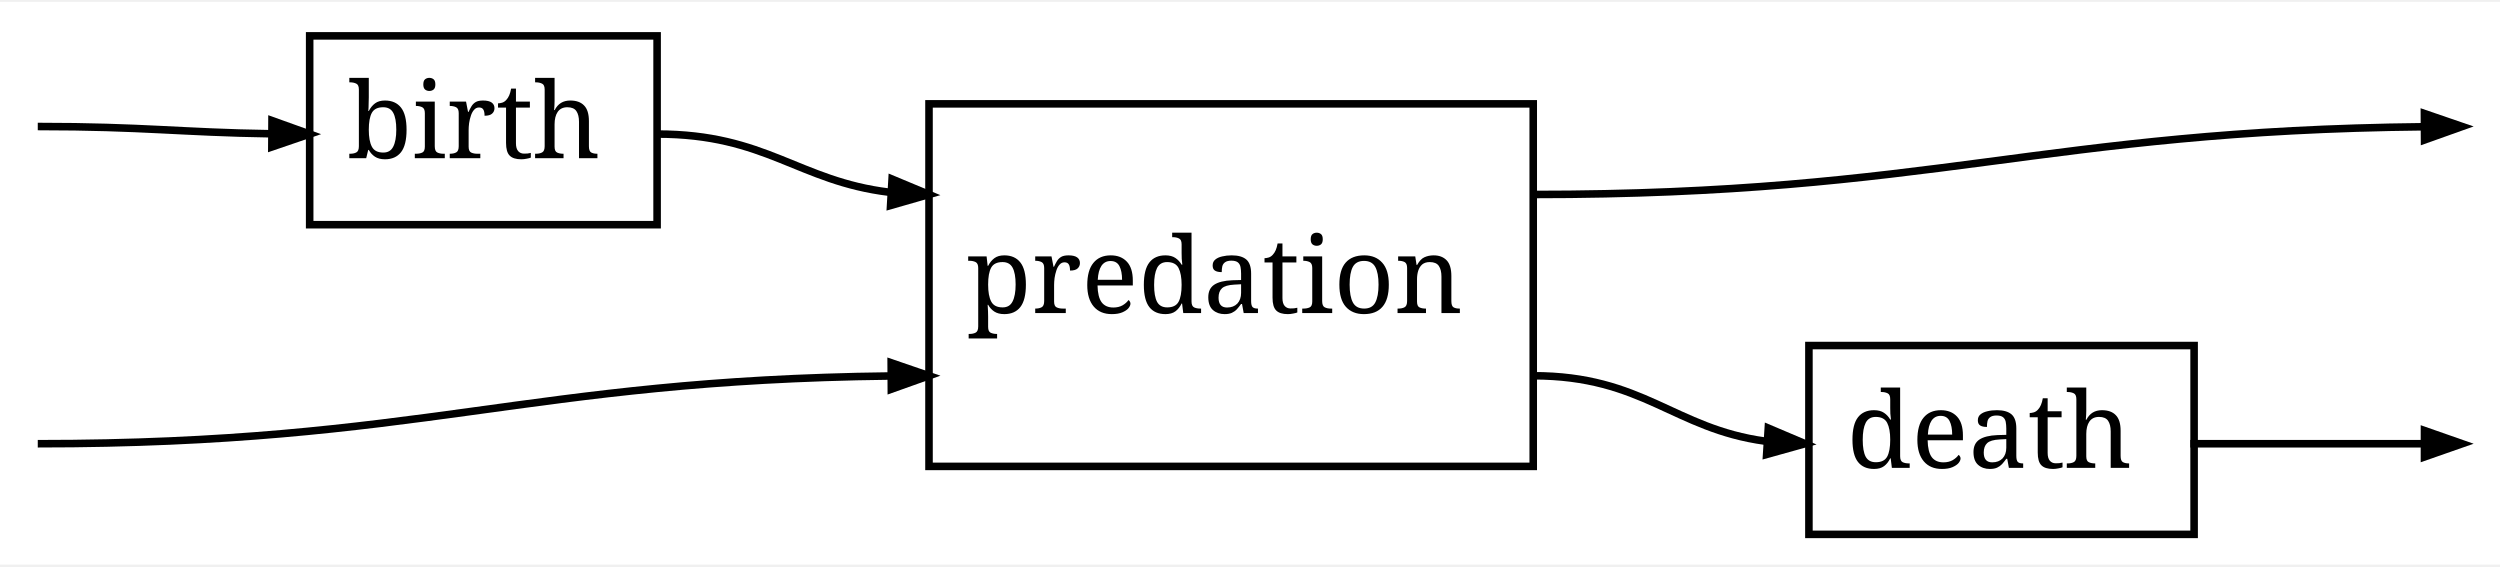
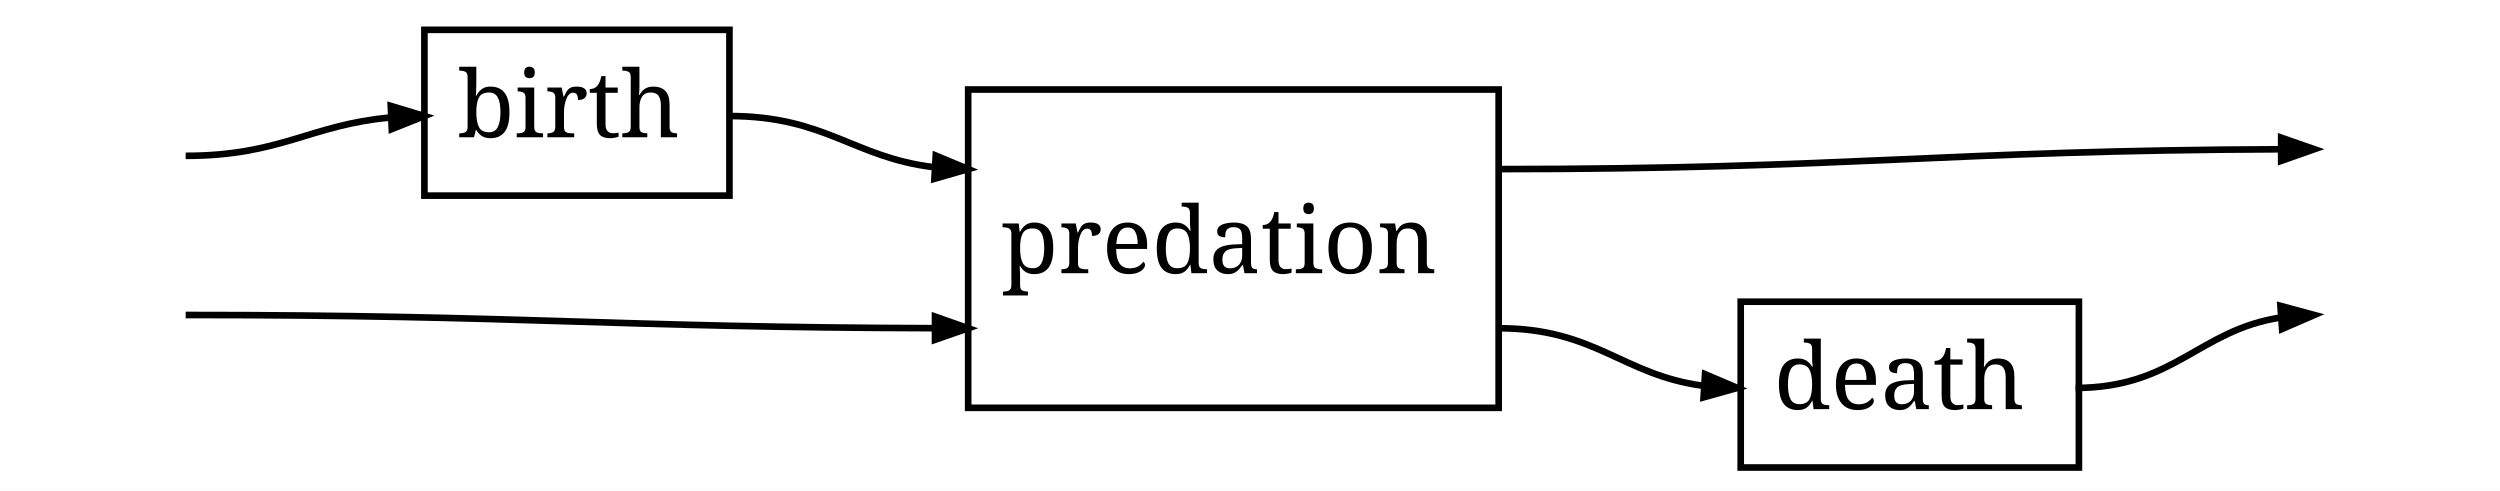
- <svg xmlns="http://www.w3.org/2000/svg" width="331pt" height="75pt" viewBox="0.00 0.00 331.00 74.50">
-   <g id="graph0" class="graph" transform="scale(1 1) rotate(0) translate(4 70.5)">
-     <polygon fill="white" stroke="transparent" points="-4,4 -4,-70.5 327,-70.5 327,4 -4,4" />
-     <g id="n5" class="node">
-       <polygon fill="none" stroke="black" points="37,-41 37,-66 83,-66 83,-41 37,-41" />
-       <text text-anchor="start" x="42" y="-49.8" font-family="Serif" font-size="14.00">birth</text>
+ <svg xmlns="http://www.w3.org/2000/svg" width="377pt" height="74pt" viewBox="0.00 0.00 377.00 74.00">
+   <g id="graph0" class="graph" transform="scale(1 1) rotate(0) translate(4 70)">
+     <polygon fill="white" stroke="transparent" points="-4,4 -4,-70 373,-70 373,4 -4,4" />
+     <g id="n3" class="node">
+       <polygon fill="none" stroke="black" points="60,-40.5 60,-65.5 106,-65.5 106,-40.5 60,-40.5" />
+       <text text-anchor="start" x="65" y="-49.3" font-family="Serif" font-size="14.00">birth</text>
+     </g>
+     <g id="e1" class="edge">
+       <path fill="none" stroke="black" d="M24,-46.5C38.32,-46.5 42.77,-51.18 54.78,-52.27" />
+       <polygon fill="black" stroke="black" points="54.93,-54.03 60,-52.5 55.08,-50.53 54.93,-54.03" />
+     </g>
+     <g id="n4" class="node">
+       <polygon fill="none" stroke="black" points="142,-8.5 142,-56.5 222,-56.5 222,-8.5 142,-8.5" />
+       <text text-anchor="start" x="147" y="-28.8" font-family="Serif" font-size="14.00">predation</text>
    </g>
    <g id="e2" class="edge">
-       <path fill="none" stroke="black" d="M1,-54C15.13,-54 19.89,-53.22 31.83,-53.04" />
-       <polygon fill="black" stroke="black" points="32.01,-54.79 37,-53 31.99,-51.29 32.01,-54.79" />
-     </g>
-     <g id="n3" class="node">
-       <polygon fill="none" stroke="black" points="119,-9 119,-57 199,-57 199,-9 119,-9" />
-       <text text-anchor="start" x="124" y="-29.3" font-family="Serif" font-size="14.00">predation</text>
-     </g>
-     <g id="e1" class="edge">
-       <path fill="none" stroke="black" d="M1,-12C51.85,-12 65.51,-20.41 113.89,-20.97" />
-       <polygon fill="black" stroke="black" points="113.99,-22.72 119,-21 114.01,-19.22 113.99,-22.72" />
+       <path fill="none" stroke="black" d="M24,-22.5C74.71,-22.5 88.63,-20.63 136.9,-20.51" />
+       <polygon fill="black" stroke="black" points="137,-22.26 142,-20.5 137,-18.76 137,-22.26" />
    </g>
    <g id="e3" class="edge">
-       <path fill="none" stroke="black" d="M199,-45C252.1,-45 266.31,-53.45 316.98,-53.97" />
-       <polygon fill="black" stroke="black" points="316.99,-55.72 322,-54 317.01,-52.22 316.99,-55.72" />
-     </g>
-     <g id="n4" class="node">
-       <polygon fill="none" stroke="black" points="235.5,0 235.5,-25 286.5,-25 286.5,0 235.5,0" />
-       <text text-anchor="start" x="240.5" y="-8.8" font-family="Serif" font-size="14.00">death</text>
+       <path fill="none" stroke="black" d="M106,-52.5C120.47,-52.5 124.67,-46.27 136.74,-44.8" />
+       <polygon fill="black" stroke="black" points="137.11,-46.54 142,-44.5 136.91,-43.04 137.11,-46.54" />
    </g>
    <g id="e4" class="edge">
-       <path fill="none" stroke="black" d="M199,-21C213.56,-21 217.62,-13.99 229.71,-12.34" />
-       <polygon fill="black" stroke="black" points="230.12,-14.07 235,-12 229.9,-10.58 230.12,-14.07" />
+       <path fill="none" stroke="black" d="M222,-44.5C274.97,-44.5 289.42,-47.32 339.99,-47.49" />
+       <polygon fill="black" stroke="black" points="340,-49.24 345,-47.5 340,-45.74 340,-49.24" />
+     </g>
+     <g id="n5" class="node">
+       <polygon fill="none" stroke="black" points="258.5,0.5 258.5,-24.5 309.5,-24.5 309.5,0.5 258.5,0.5" />
+       <text text-anchor="start" x="263.5" y="-8.3" font-family="Serif" font-size="14.00">death</text>
    </g>
    <g id="e5" class="edge">
-       <path fill="none" stroke="black" d="M286,-12C300.12,-12 304.9,-12 316.83,-12" />
-       <polygon fill="black" stroke="black" points="317,-13.75 322,-12 317,-10.25 317,-13.75" />
+       <path fill="none" stroke="black" d="M222,-20.5C236.56,-20.5 240.62,-13.49 252.71,-11.84" />
+       <polygon fill="black" stroke="black" points="253.12,-13.57 258,-11.5 252.9,-10.08 253.12,-13.57" />
    </g>
    <g id="e6" class="edge">
-       <path fill="none" stroke="black" d="M83,-53C97.47,-53 101.67,-46.77 113.74,-45.3" />
-       <polygon fill="black" stroke="black" points="114.11,-47.04 119,-45 113.91,-43.54 114.11,-47.04" />
+       <path fill="none" stroke="black" d="M309,-11.5C323.9,-11.5 327.54,-20.23 339.98,-22.13" />
+       <polygon fill="black" stroke="black" points="339.89,-23.88 345,-22.5 340.14,-20.39 339.89,-23.88" />
    </g>
  </g>
</svg>
